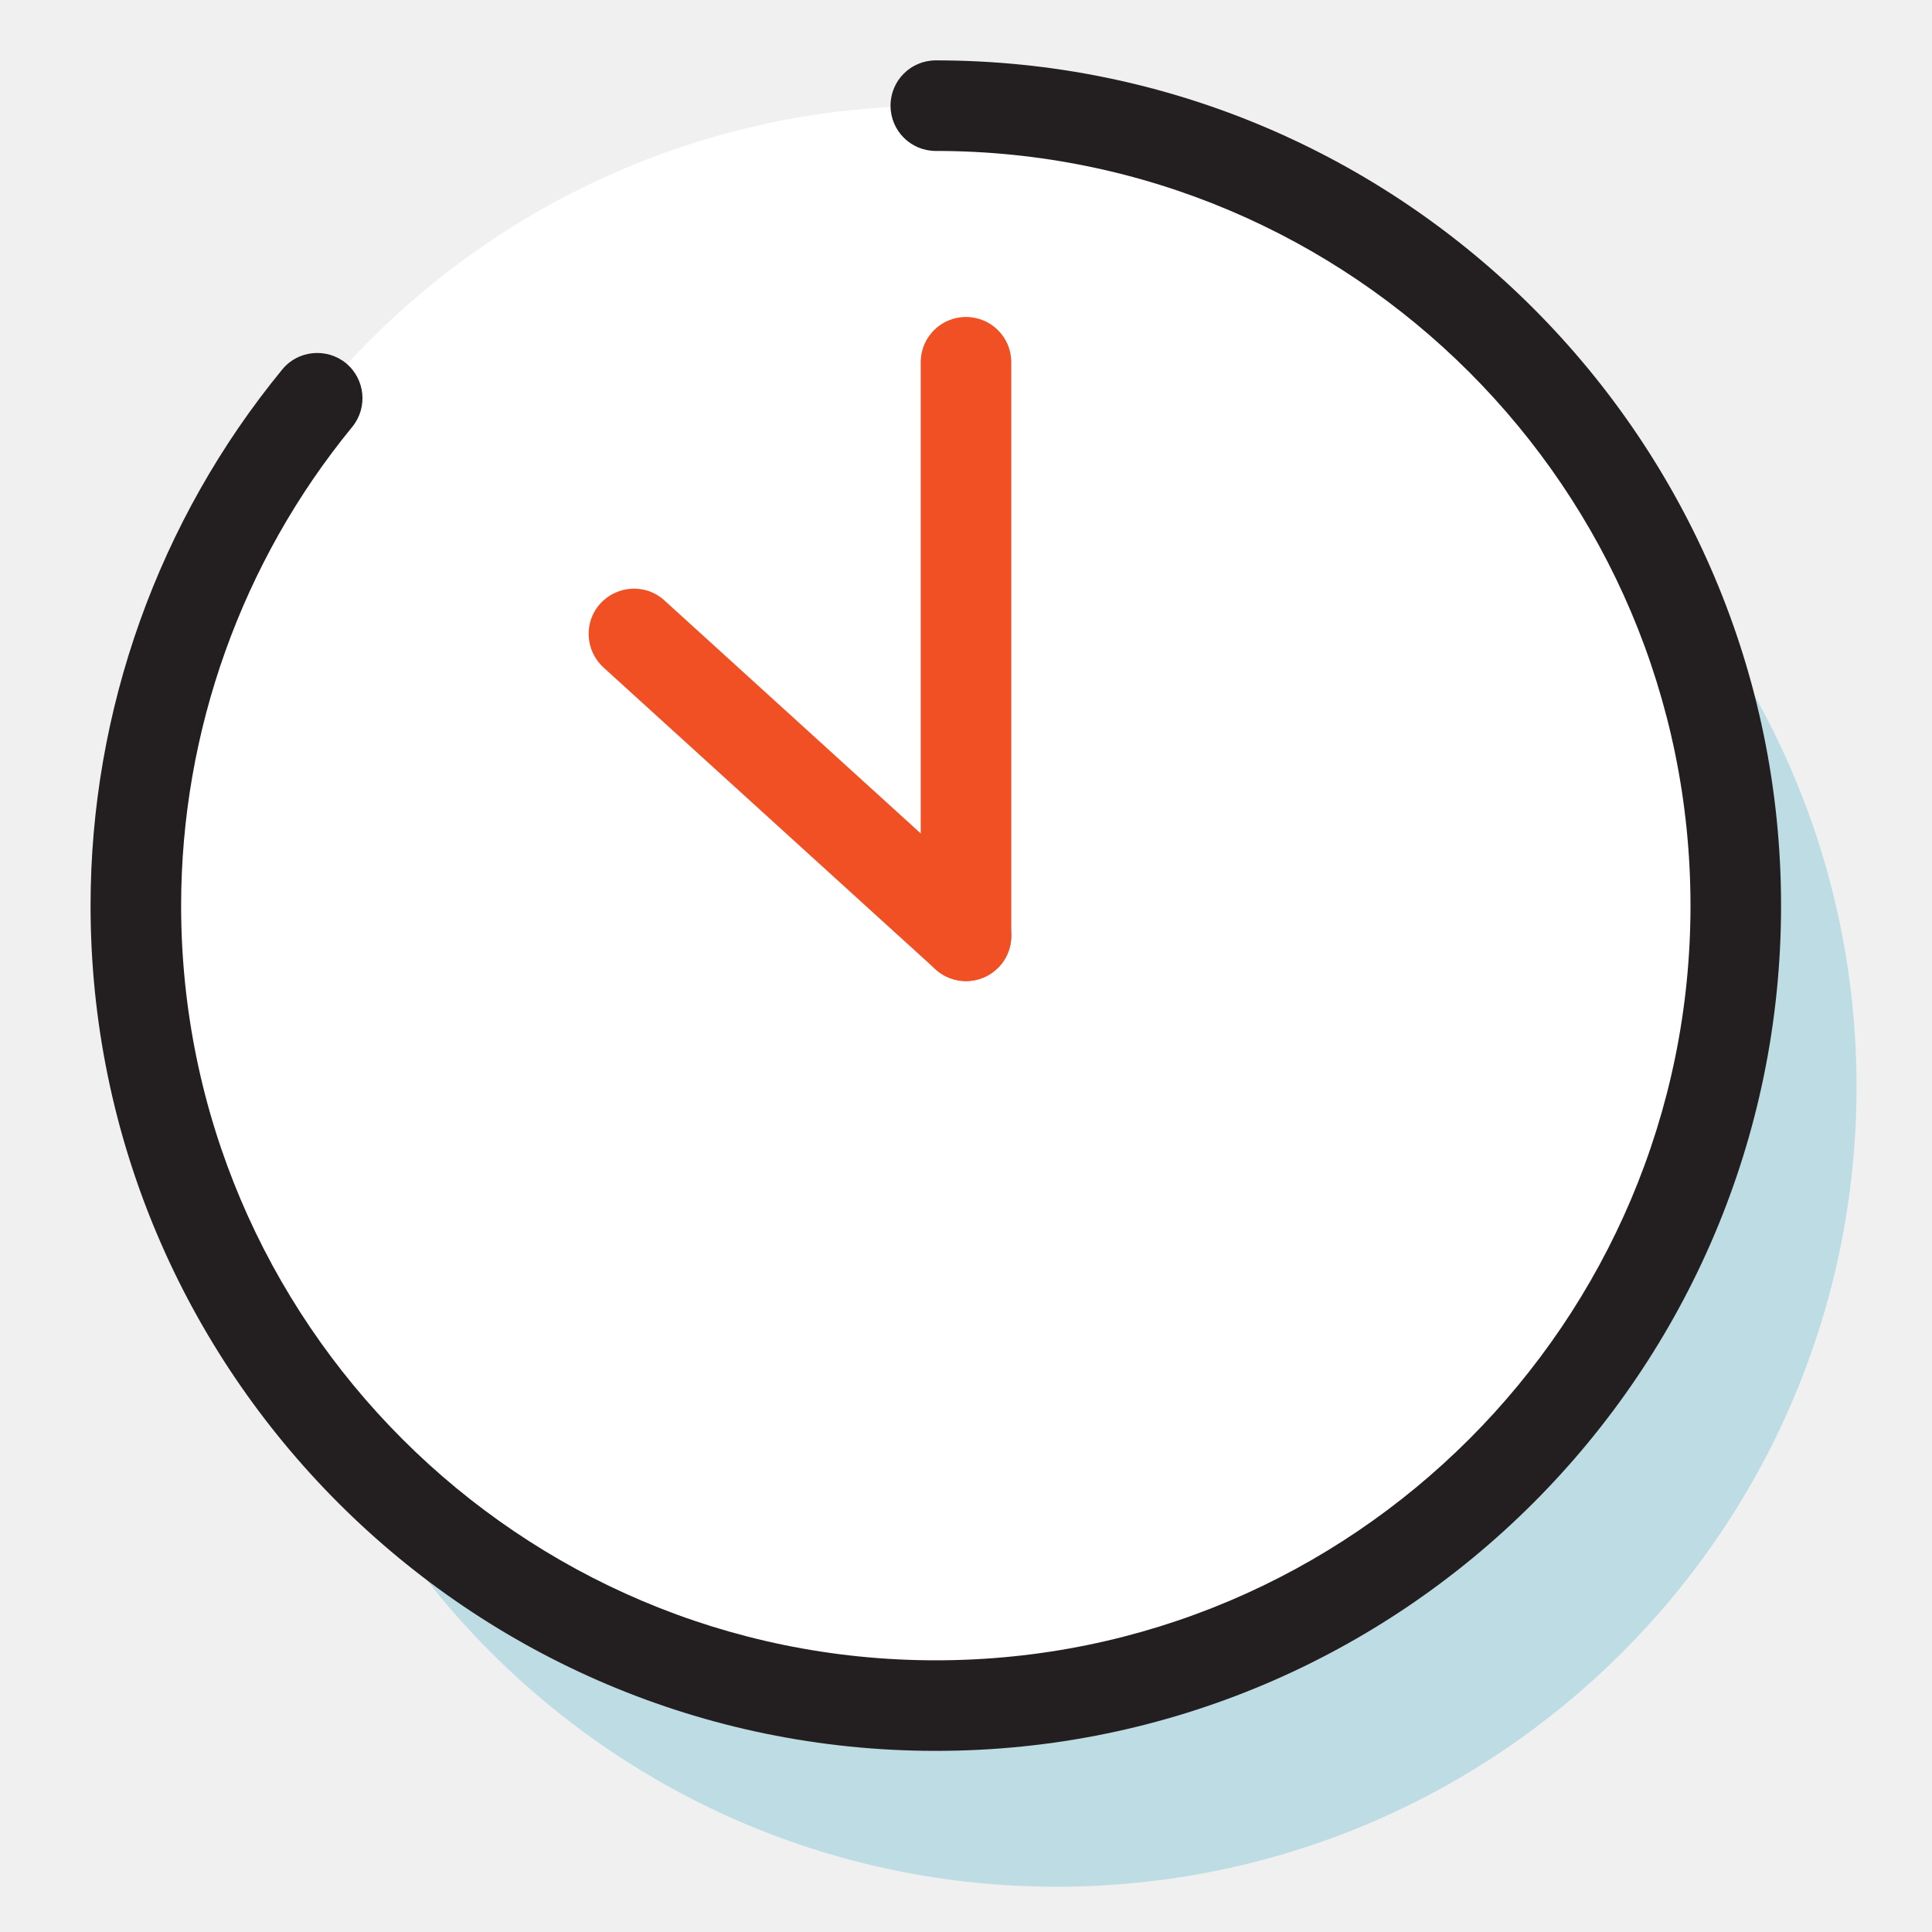
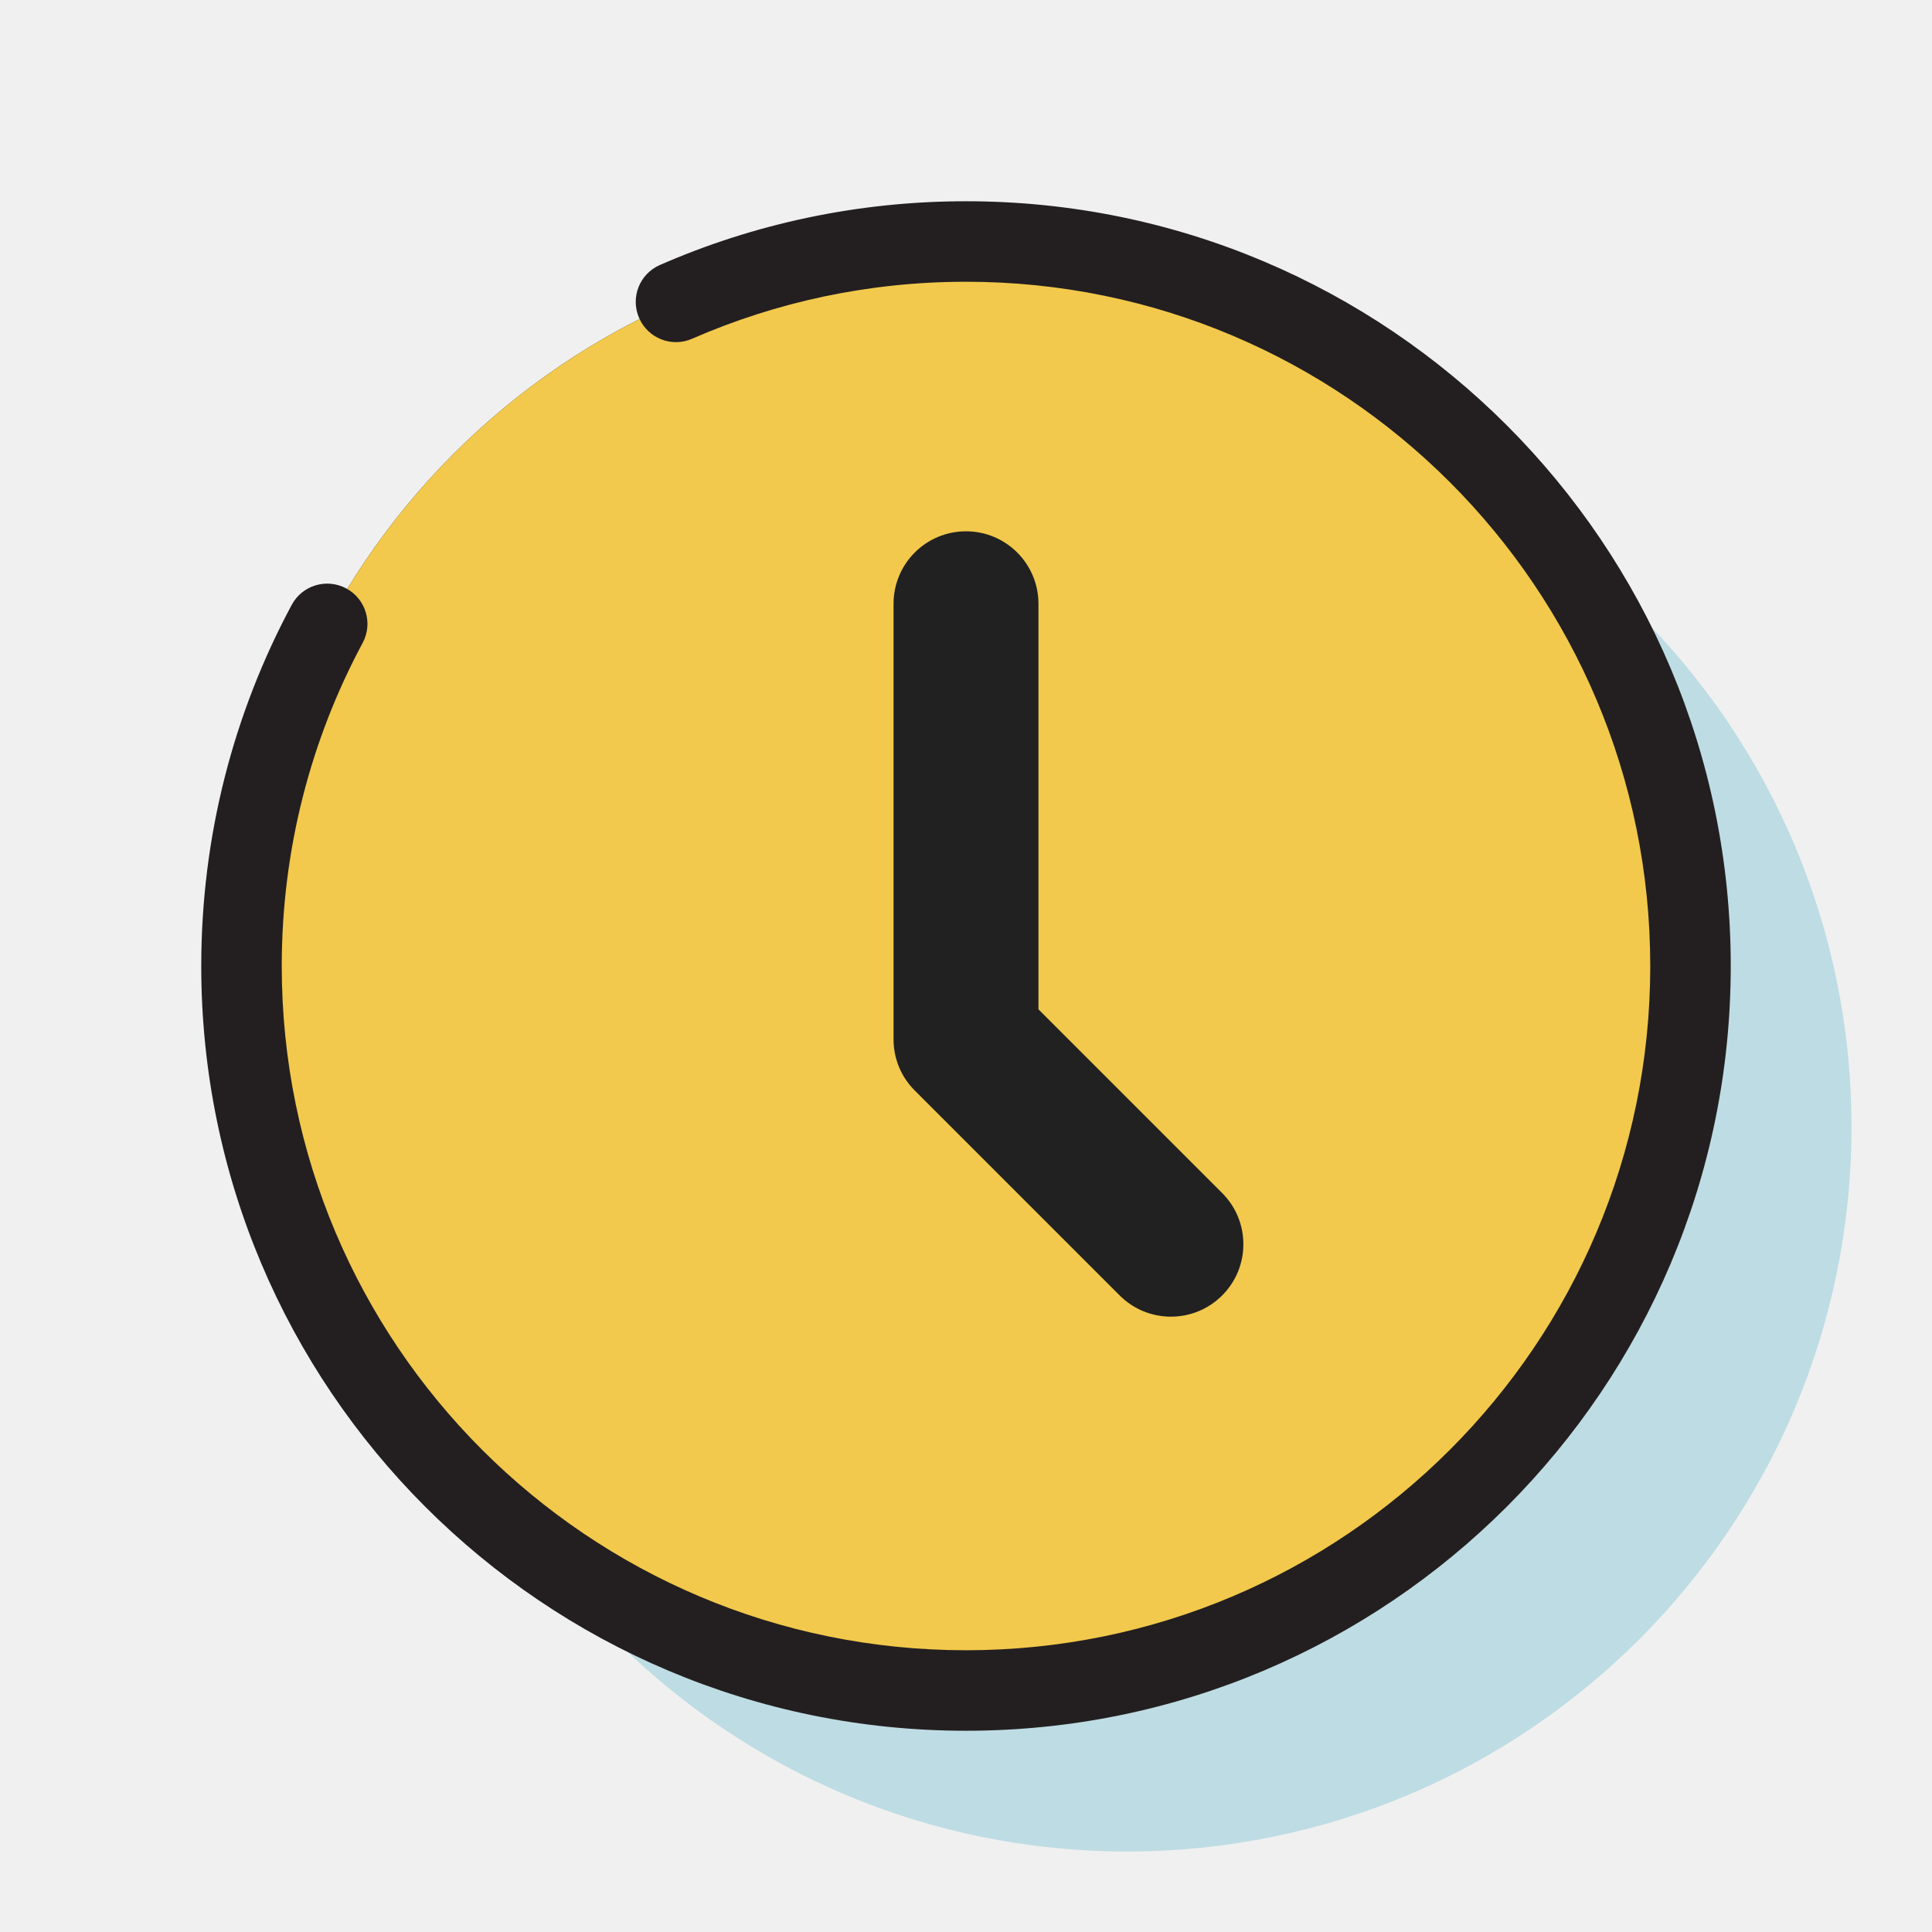
- <svg xmlns="http://www.w3.org/2000/svg" width="64" height="64" viewBox="0 0 64 64" fill="none">
-   <g clip-path="url(#clip0)">
-     <path d="M35 62.5C49.636 62.5 61.5 50.636 61.5 36C61.5 21.364 49.636 9.5 35 9.5C20.364 9.5 8.5 21.364 8.5 36C8.5 50.636 20.364 62.5 35 62.5Z" fill="#BEDCE3" />
-     <path d="M31 56.5C45.636 56.5 57.5 44.636 57.5 30C57.5 15.364 45.636 3.5 31 3.5C16.364 3.5 4.5 15.364 4.5 30C4.5 44.636 16.364 56.5 31 56.5Z" fill="white" />
-     <path d="M31 58C15.56 58 3 45.44 3 30C3 23.54 5.25 17.23 9.35 12.24C9.87 11.6 10.82 11.51 11.46 12.03C12.1 12.56 12.19 13.5 11.67 14.14C8.01 18.6 6 24.23 6 30C6 43.79 17.21 55 31 55C44.79 55 56 43.79 56 30C56 16.21 44.79 5 31 5C30.17 5 29.5 4.33 29.5 3.5C29.5 2.67 30.17 2 31 2C46.44 2 59 14.56 59 30C59 45.44 46.44 58 31 58Z" fill="#231F20" />
-     <path d="M32 32.5C31.17 32.5 30.5 31.83 30.5 31V12C30.5 11.17 31.17 10.5 32 10.5C32.83 10.5 33.5 11.17 33.5 12V31C33.5 31.83 32.83 32.5 32 32.5Z" fill="#F05023" />
-     <path d="M32 32.5C31.64 32.5 31.28 32.37 30.99 32.11L19.99 22.11C19.38 21.55 19.33 20.6 19.89 19.99C20.45 19.38 21.4 19.33 22.01 19.89L33.01 29.89C33.62 30.45 33.67 31.4 33.11 32.01C32.81 32.33 32.41 32.5 32 32.5Z" fill="#F05023" />
-   </g>
-   <defs>
-     <clipPath id="clip0">
-       <rect width="58.5" height="60.5" fill="white" transform="translate(3 2)" />
-     </clipPath>
-   </defs>
+ <svg xmlns="http://www.w3.org/2000/svg" width="48" height="48" viewBox="0 0 48 48" fill="none">
+   <circle cx="28" cy="28" r="18" fill="#BEDCE3" />
+   <circle cx="24" cy="24" r="18" fill="#212121" />
+   <path fill-rule="evenodd" clip-rule="evenodd" d="M24 42C33.941 42 42 33.941 42 24C42 14.059 33.941 6 24 6C14.059 6 6 14.059 6 24C6 33.941 14.059 42 24 42ZM22.2 15C22.2 14.006 23.006 13.2 24 13.2C24.994 13.2 25.8 14.006 25.8 15V25.076L30.364 29.64C31.067 30.343 31.067 31.482 30.364 32.185C29.661 32.888 28.521 32.888 27.818 32.185L22.727 27.094C22.374 26.741 22.198 26.278 22.2 25.815L22.2 25.8V15Z" fill="#F2C94C" />
+   <path fill-rule="evenodd" clip-rule="evenodd" d="M24 7C21.578 7 19.278 7.506 17.195 8.416C16.689 8.638 16.1 8.407 15.879 7.901C15.657 7.395 15.888 6.805 16.394 6.584C18.724 5.565 21.298 5 24 5C34.493 5 43 13.507 43 24C43 34.493 34.493 43 24 43C13.507 43 5 34.493 5 24C5 20.757 5.813 17.701 7.248 15.027C7.509 14.54 8.116 14.358 8.602 14.619C9.089 14.88 9.272 15.486 9.01 15.973C7.728 18.363 7 21.095 7 24C7 33.389 14.611 41 24 41C33.389 41 41 33.389 41 24C41 14.611 33.389 7 24 7Z" fill="#231F20" />
</svg>
